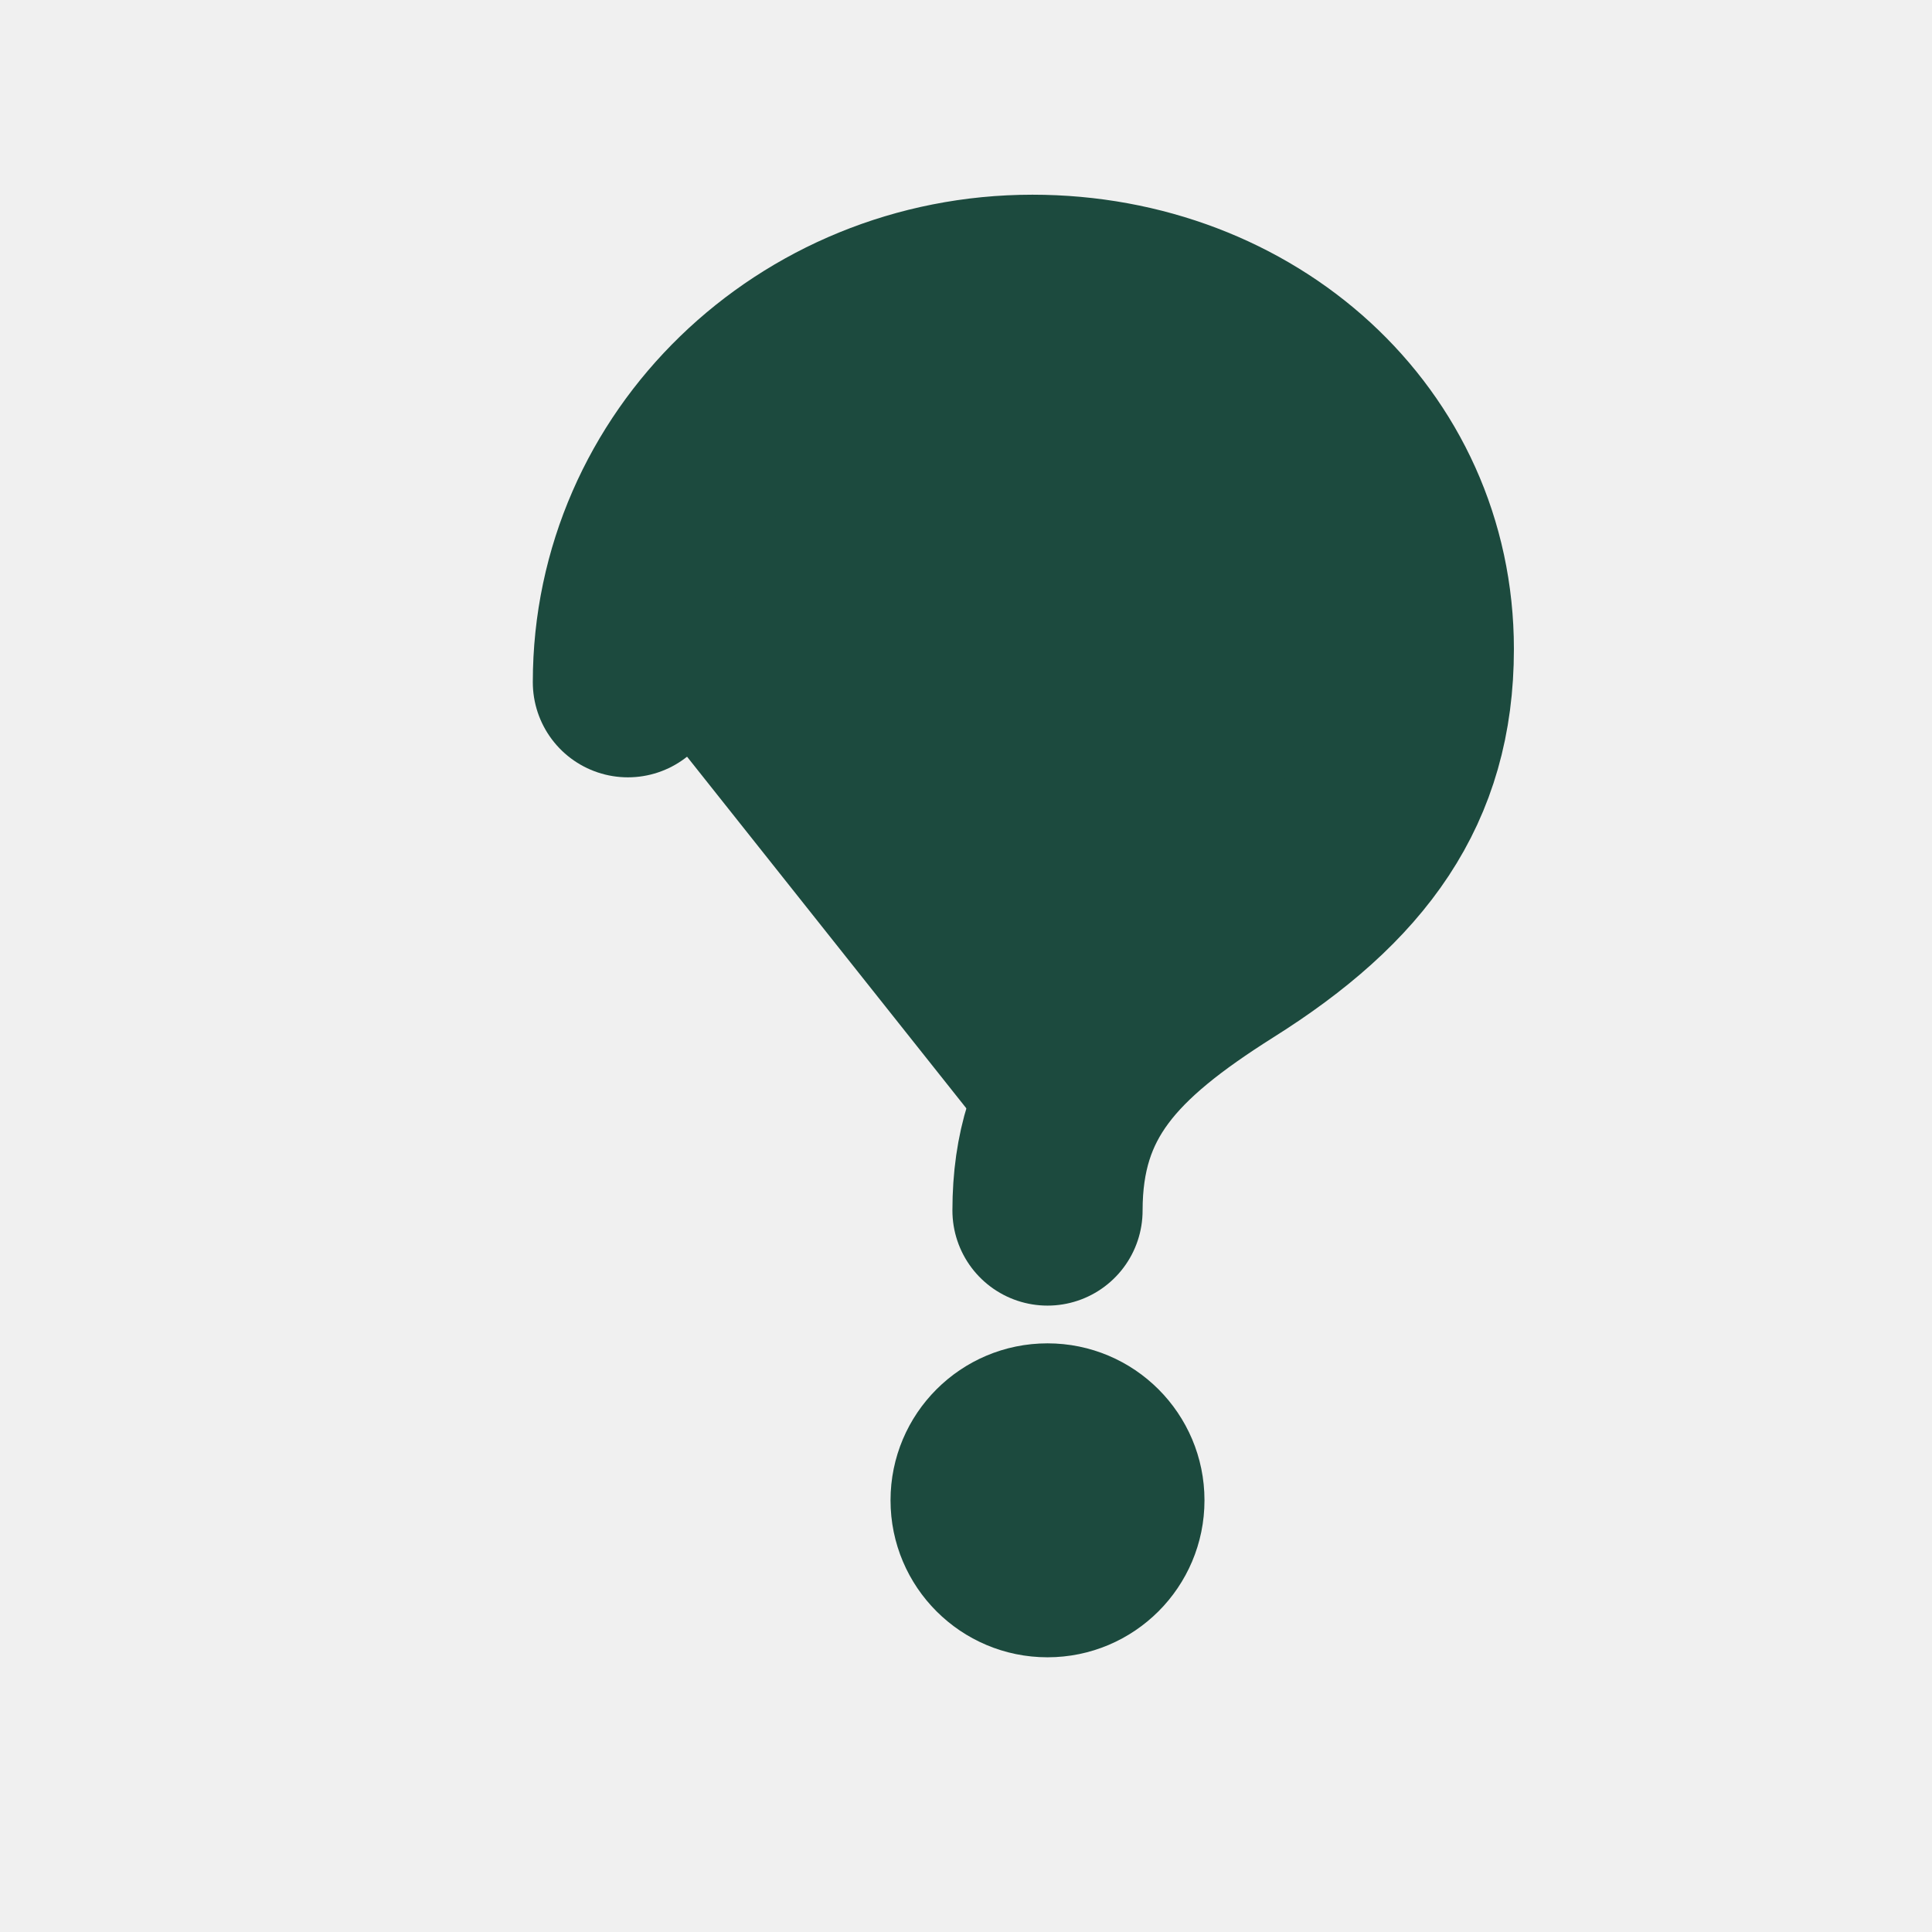
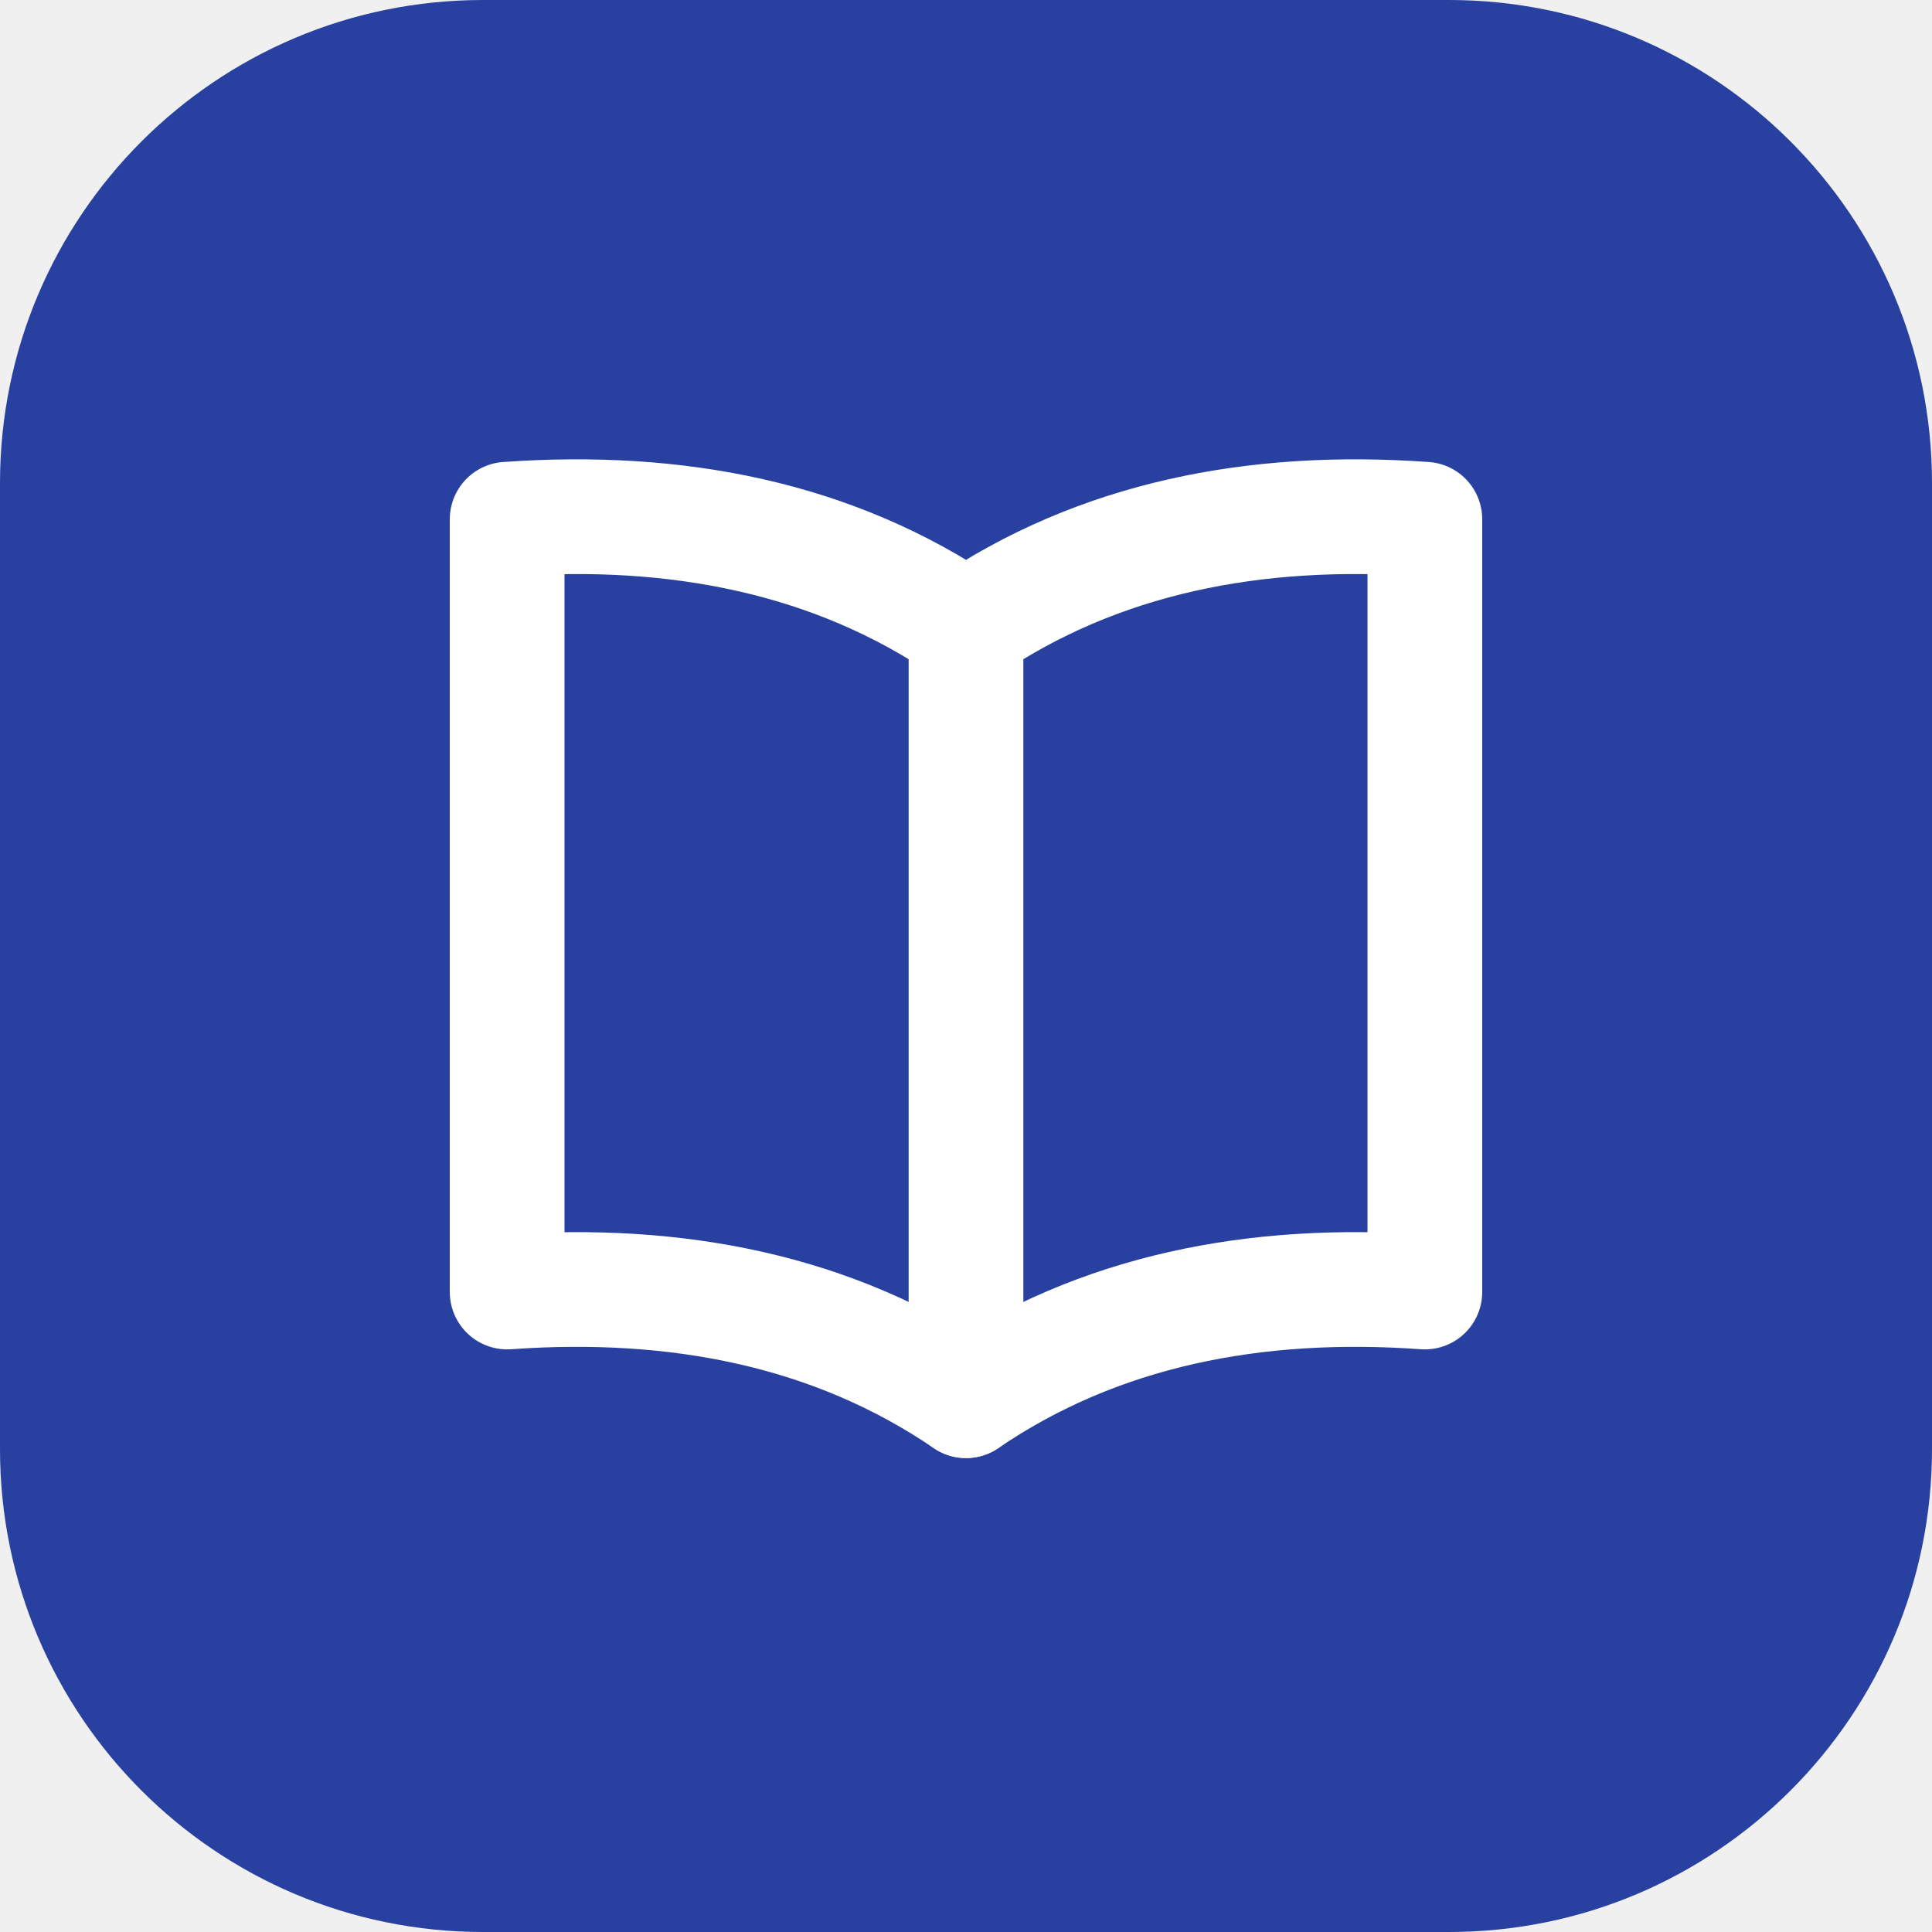
- <svg xmlns="http://www.w3.org/2000/svg" viewBox="0 0 32 32" width="32" height="32" fill="none">
-   <style>
-     .mark { fill: #1c4a3e; stroke: #1c4a3e; }
-     @media (prefers-color-scheme: dark) {
-       .mark { fill: #8fcbb0; stroke: #8fcbb0; }
-     }
-   </style>
-   <path class="mark" d="M10.4 11.3c0-3.6 3-6.5 6.7-6.5 3.55 0 6.4 2.55 6.4 5.95 0 2.25-1.1 3.75-3.25 5.1-1.9 1.2-2.9 2.25-2.9 4.2" fill="none" stroke-width="3.15" stroke-linecap="round" />
-   <circle class="mark" cx="17.35" cy="24.85" r="2.1" stroke="none" />
+ <svg xmlns="http://www.w3.org/2000/svg" viewBox="0 0 32 32" width="32" height="32">
+   <rect width="32" height="32" rx="8" fill="#2840A0" />
+   <path d="M16 10.4c-2.2-1.5-4.8-2-7.6-1.8v12.8c2.8-.2 5.4.3 7.6 1.8 2.2-1.5 4.8-2 7.6-1.8V8.6c-2.8-.2-5.4.3-7.6 1.8Z" fill="none" stroke="#FFFFFF" stroke-width="1.9" stroke-linejoin="round" />
+   <path d="M16 10.4v12.8" stroke="#FFFFFF" stroke-width="1.9" stroke-linecap="round" />
</svg>
